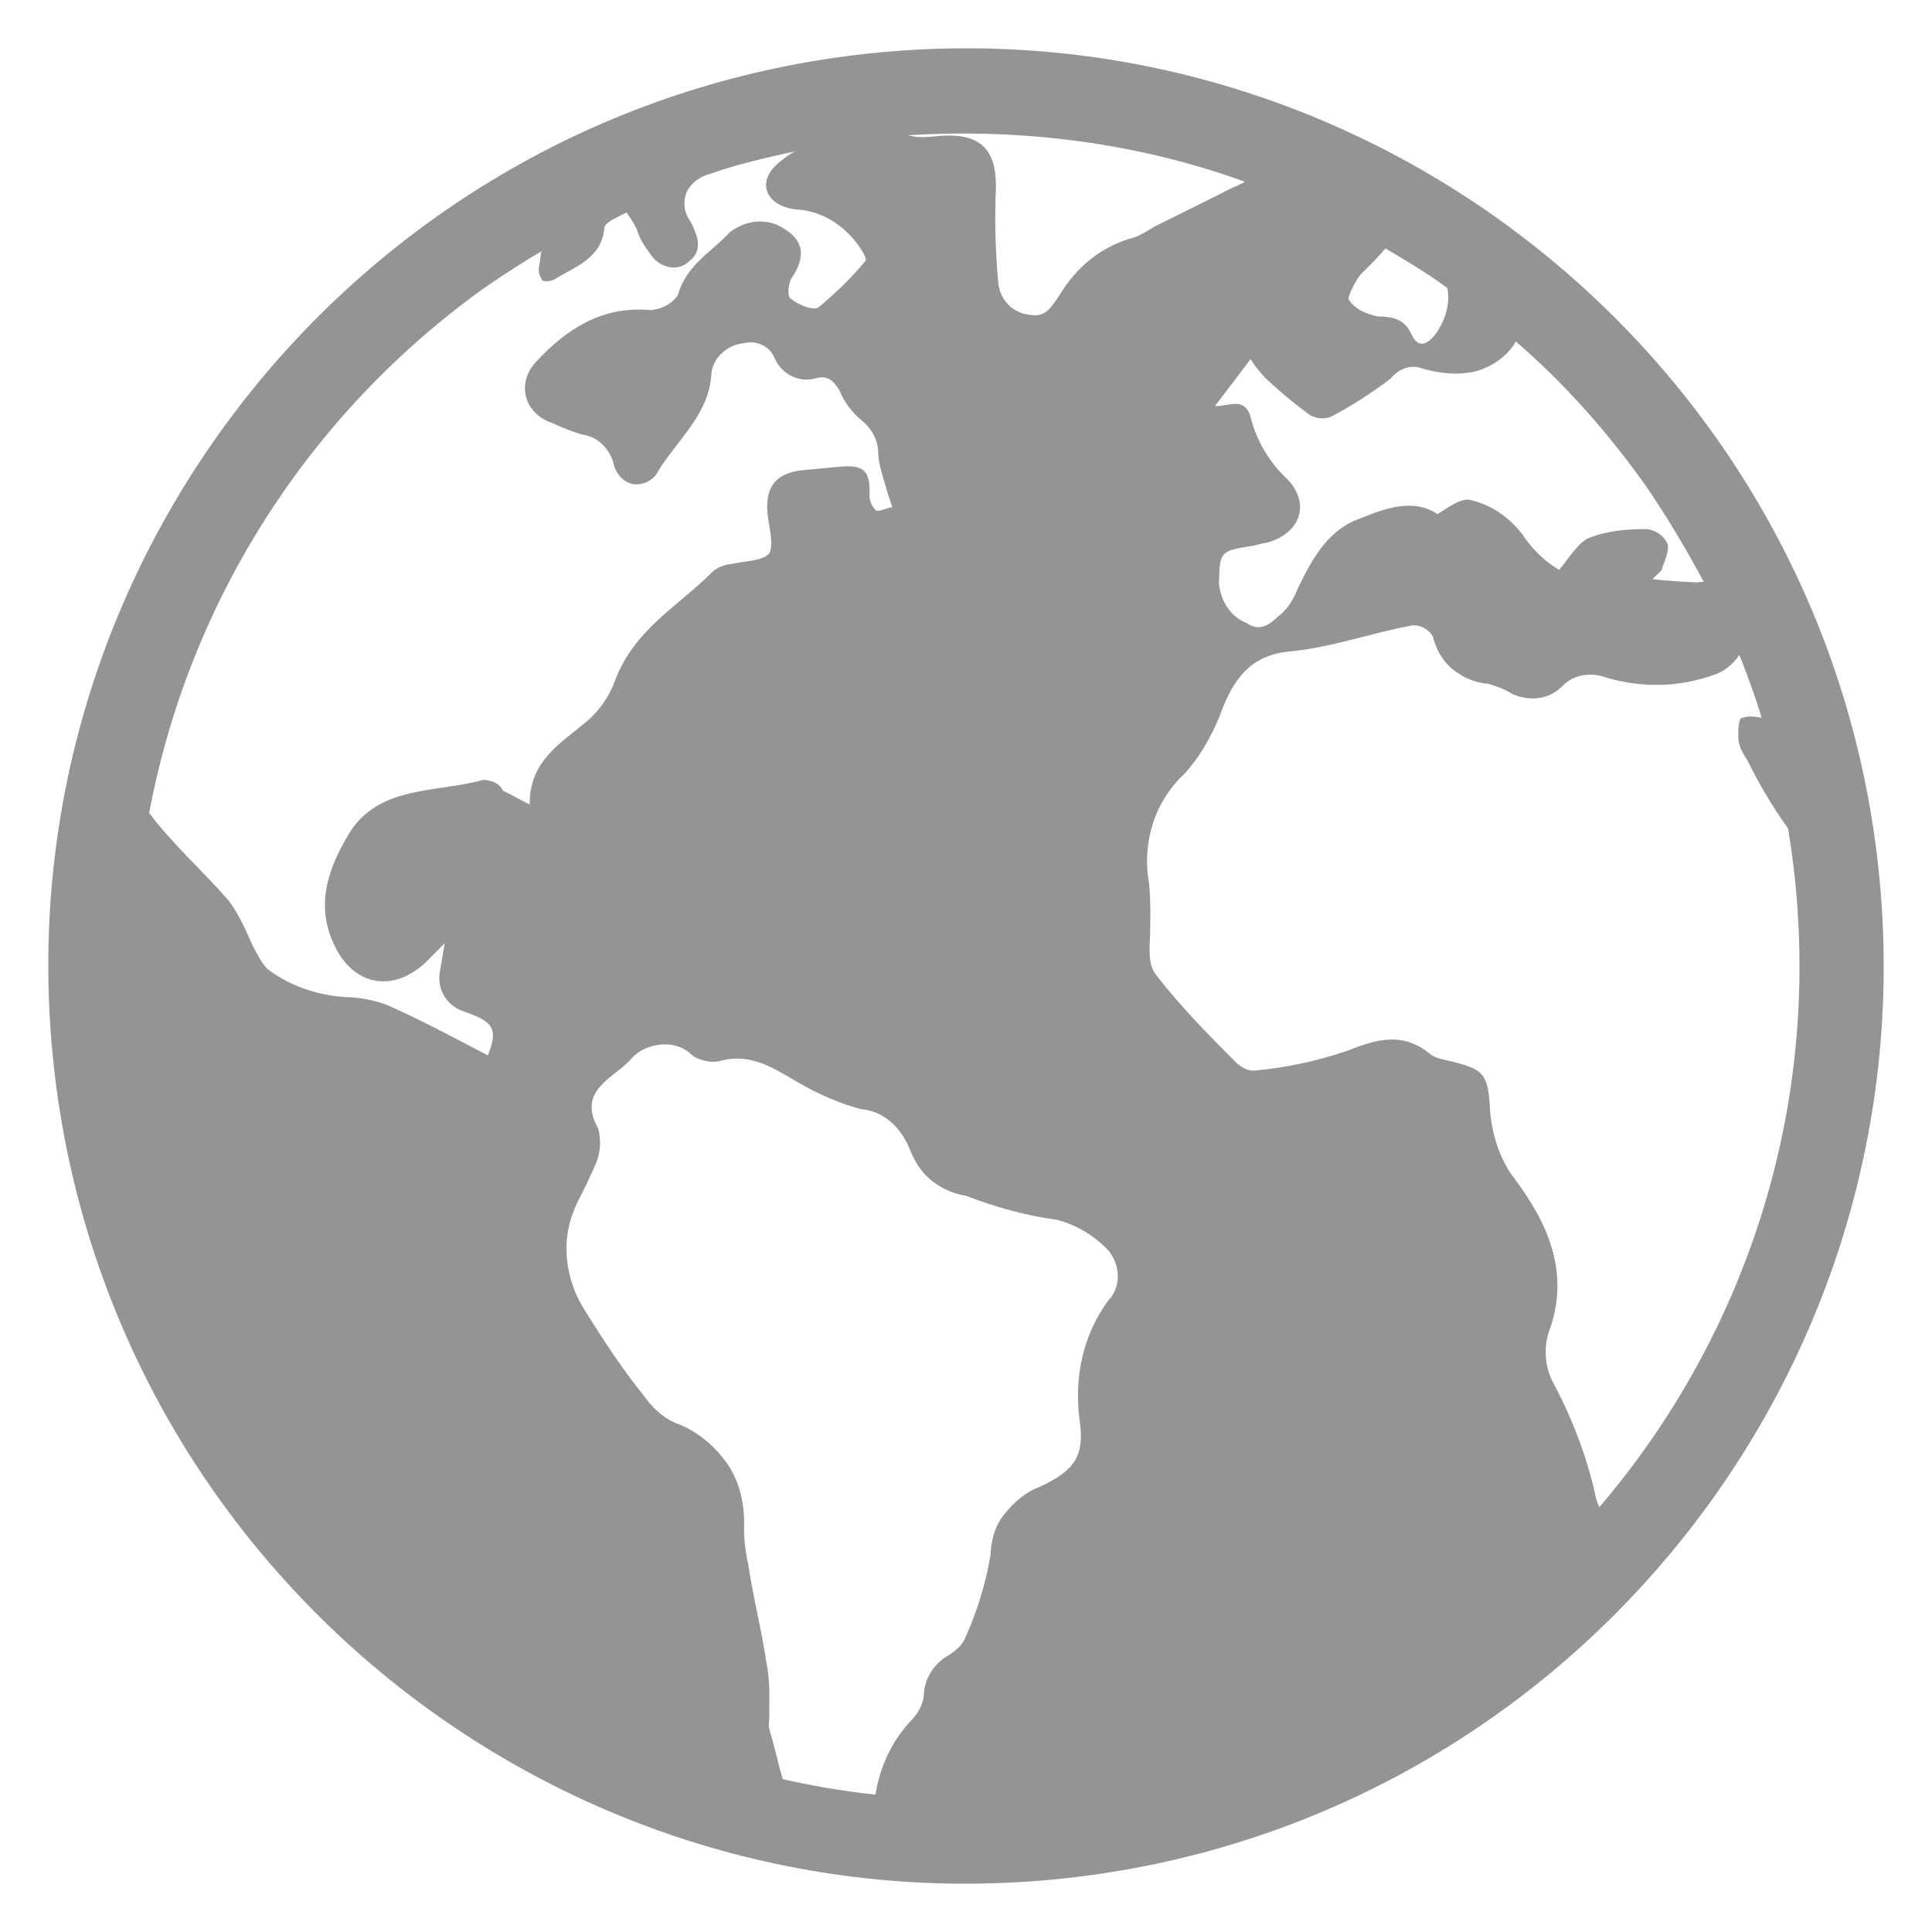
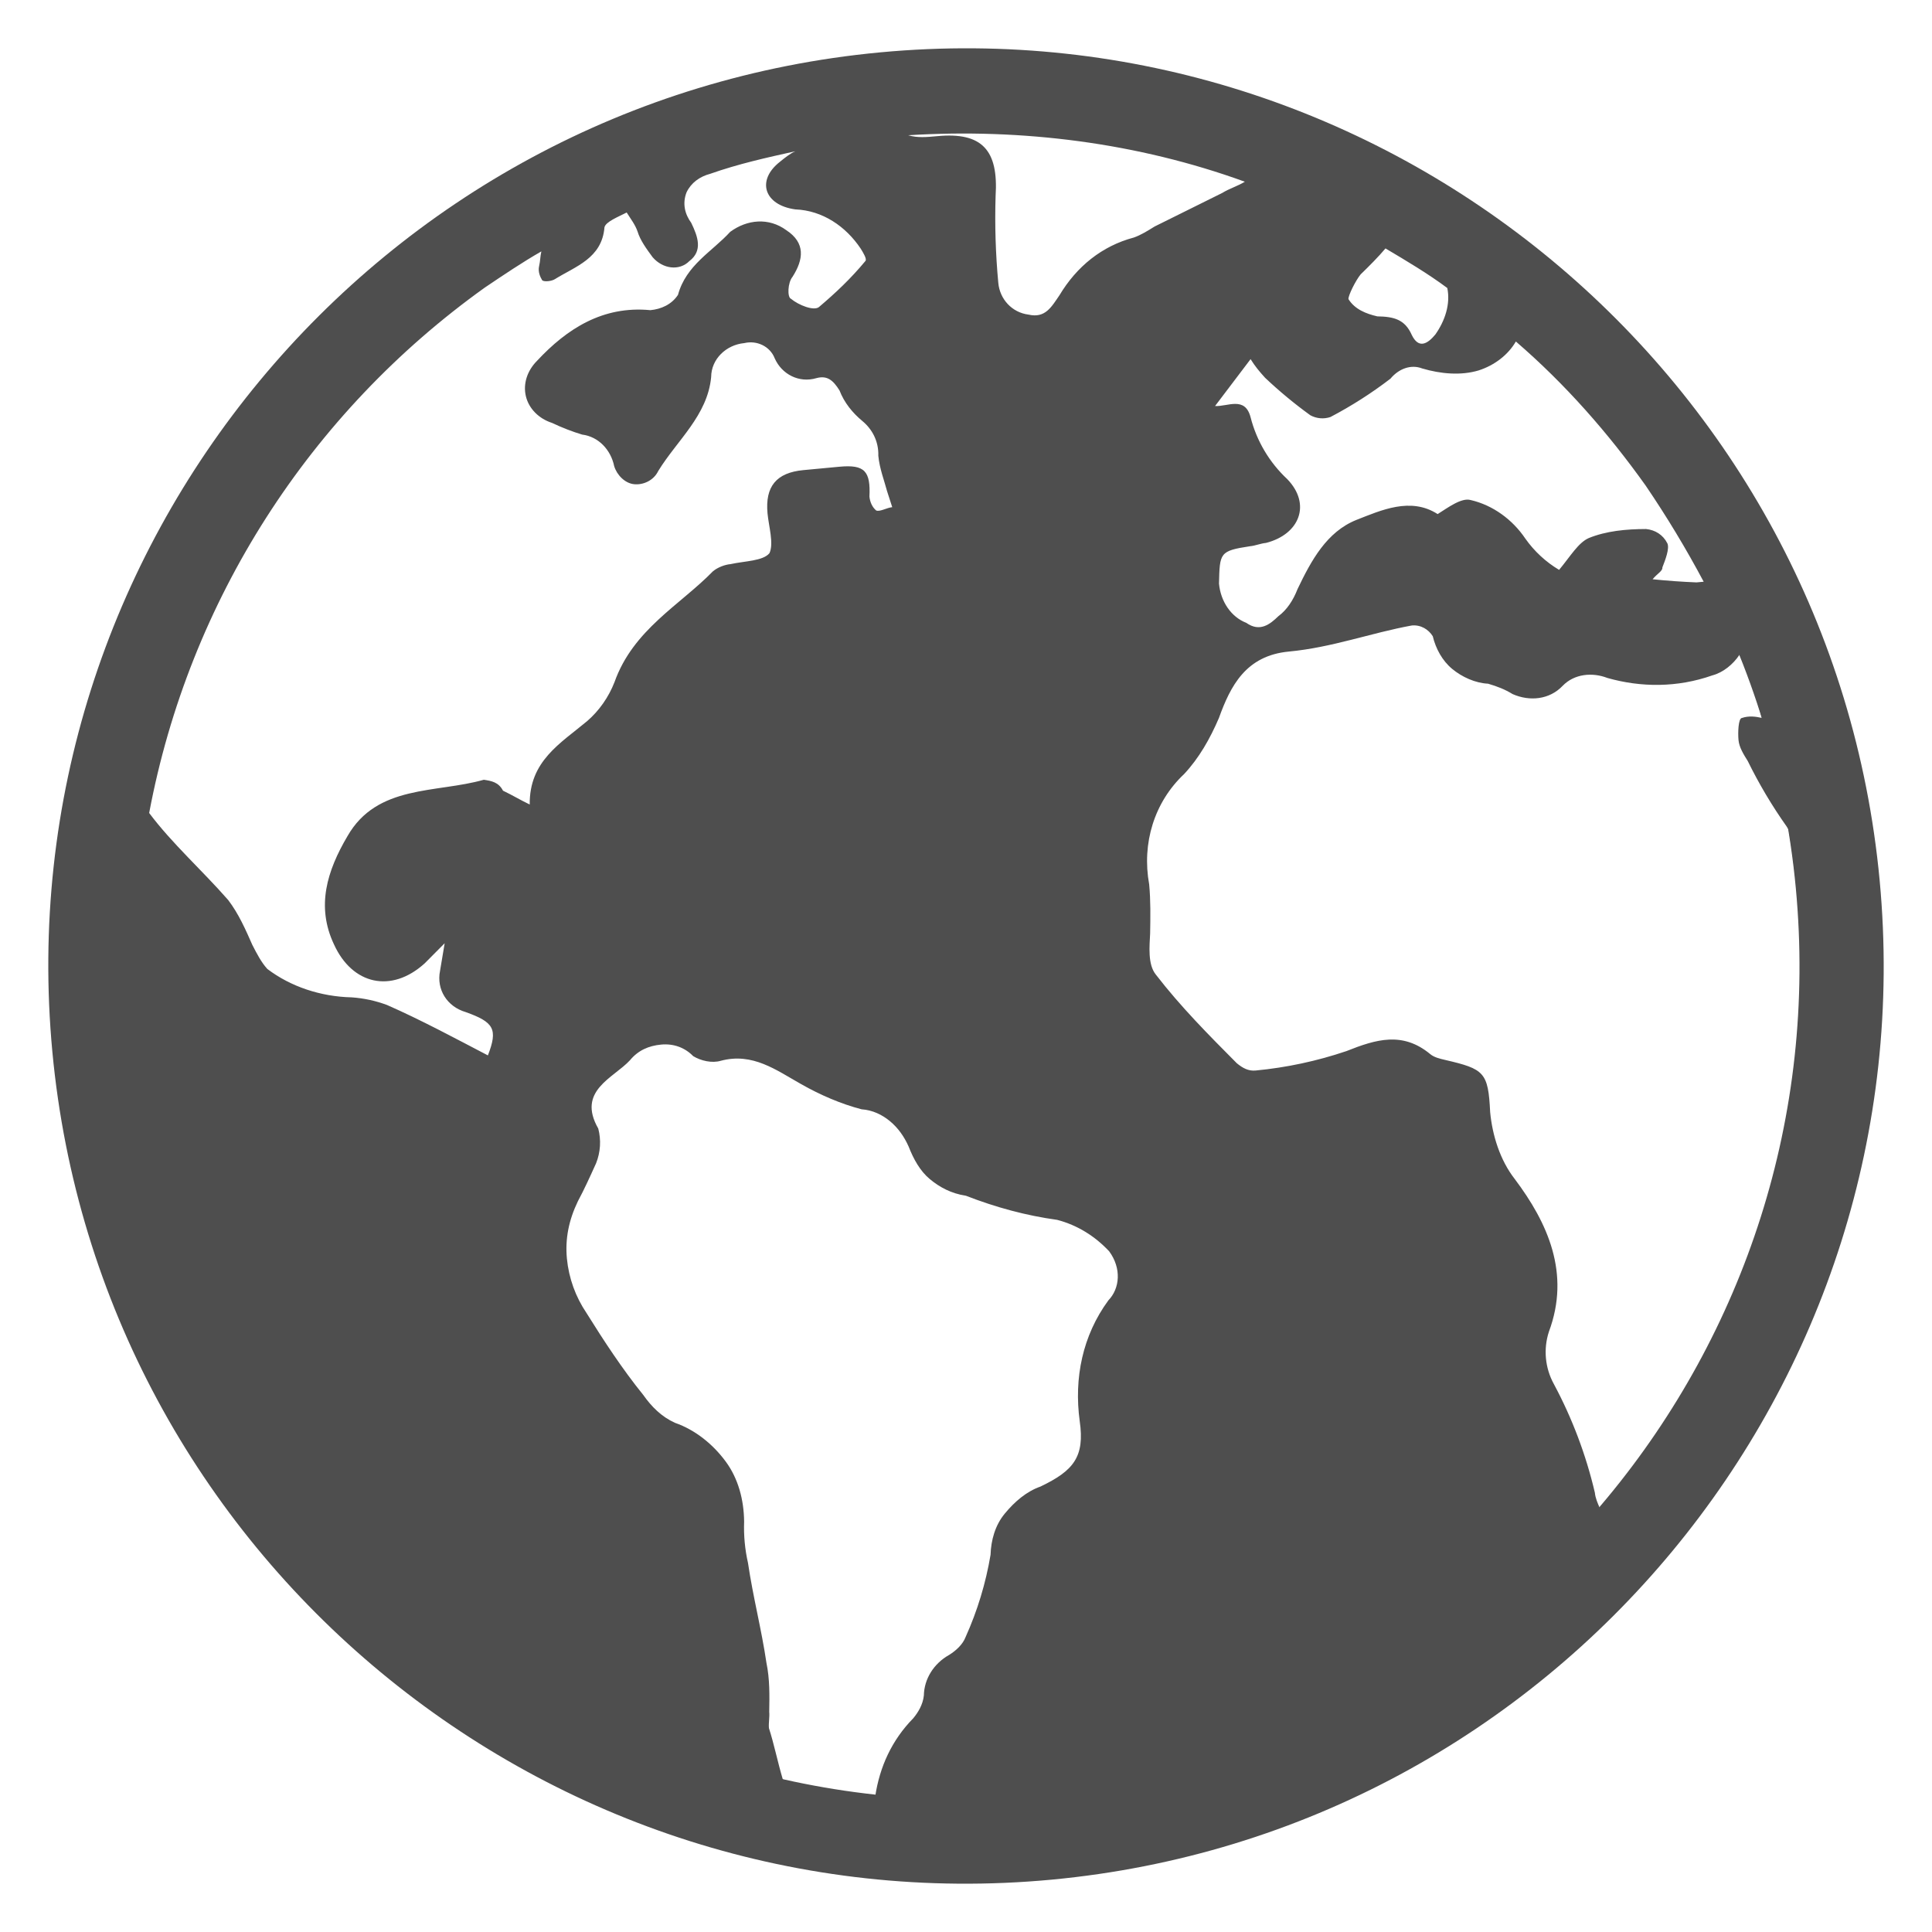
- <svg xmlns="http://www.w3.org/2000/svg" version="1.1" width="512" height="512" x="0" y="0" viewBox="0 0 100 100" style="enable-background:new 0 0 512 512" xml:space="preserve" class="">
+ <svg xmlns="http://www.w3.org/2000/svg" version="1.1" width="512" height="512" x="0" y="0" viewBox="0 0 100 100" style="enable-background:new 0 0 512 512" xml:space="preserve">
  <g>
-     <path d="M86.326 24.363A44.802 44.802 0 0 0 65.853 8.52C57.66 5.342 48.677 4.775 40.117 6.707S23.71 13.134 17.73 19.523C11.656 25.92 7.706 33.904 6.173 42.602c-1.45 8.595-.33 17.513 3.243 25.543s9.473 14.807 16.96 19.461 16.075 7.045 24.885 6.782c8.81-.263 17.283-3.126 24.512-8.223 9.605-6.823 16.149-17.212 18.072-28.765 1.932-11.46-.789-23.424-7.519-33.037zM70.428 14.2c.43-.416.946-.934 1.284-1.342 1.095.65 2.19 1.298 3.2 2.05.172.83-.122 1.703-.62 2.407-.422.51-.87.74-1.22.02-.358-.811-.935-.945-1.782-.96-.577-.134-1.162-.36-1.494-.893-.017-.187.379-.976.632-1.282zm-2.605 7.294a1.3 1.3 0 0 0 1.042.09 21.65 21.65 0 0 0 3.104-1.983c.422-.51 1.057-.757 1.642-.53.967.285 2.009.376 2.923.102.821-.265 1.523-.801 1.927-1.497 2.557 2.204 4.767 4.722 6.715 7.453a53.962 53.962 0 0 1 3.006 4.981l-.373.035a37.101 37.101 0 0 1-2.271-.163c.253-.305.524-.425.506-.611.152-.39.379-.976.26-1.246-.23-.449-.63-.693-1.104-.743-1.034.003-2.059.1-2.964.467-.542.238-.946.934-1.537 1.648a5.742 5.742 0 0 1-1.75-1.622c-.655-.972-1.666-1.723-2.819-1.991-.483-.143-1.185.393-1.718.725-1.4-.902-2.932-.195-4.201.3-1.54.615-2.34 2.1-3.048 3.576-.227.586-.556 1.086-.996 1.41-.43.416-.955.841-1.66.343-.78-.302-1.324-1.097-1.412-2.029.038-1.601.03-1.694 1.605-1.936.279-.026.55-.146.83-.172 1.743-.446 2.349-2.006 1.1-3.3a6.63 6.63 0 0 1-1.9-3.204c-.29-1.101-1.178-.548-1.84-.58l1.84-2.428c.222.355.434.617.749.963.722.685 1.537 1.36 2.344 1.942zM25.043 40.36c-2.473.702-5.524.237-7.058 2.919-1.054 1.79-1.633 3.63-.695 5.61.946 2.073 2.964 2.542 4.696.97l1.03-1.037-.24 1.432c-.193.958.36 1.846 1.327 2.131 1.459.521 1.68.877 1.15 2.242-1.68-.876-3.462-1.837-5.226-2.611a6.523 6.523 0 0 0-1.823-.393c-1.601-.037-3.153-.55-4.367-1.47-.315-.346-.545-.794-.775-1.243-.358-.812-.716-1.624-1.252-2.326-1.369-1.563-2.906-2.923-4.089-4.504 2.07-11.003 8.302-20.705 17.374-27.196.972-.655 1.944-1.31 2.926-1.872-.067.288-.05.474-.117.762-.067.289.053.56.163.737.102.084.475.05.653-.061 1.065-.664 2.436-1.075 2.567-2.685.067-.288.702-.536 1.15-.766.222.355.434.617.562.981.137.457.46.897.784 1.337.527.608 1.383.716 1.898.197.702-.535.445-1.263.096-1.982-.323-.44-.469-.99-.242-1.576.236-.492.675-.815 1.226-.96 1.455-.513 2.929-.84 4.402-1.166-.27.12-.533.332-.795.545-1.226.96-.824 2.239.795 2.463 1.415.055 2.62.882 3.387 2.032.11.177.332.533.247.635-.76.917-1.537 1.648-2.407 2.387-.262.213-1.043-.09-1.45-.427-.196-.076-.172-.83.08-1.136.574-.9.682-1.756-.32-2.414-.908-.666-2.026-.561-2.905.085-.938 1.028-2.283 1.718-2.702 3.261-.329.501-.87.74-1.43.793-2.466-.239-4.326.97-5.863 2.618-.515.518-.734 1.196-.58 1.84.155.643.673 1.159 1.352 1.377.492.236 1.077.463 1.56.605.857.108 1.486.8 1.657 1.63.137.458.554.889 1.028.938.475.05 1.016-.19 1.252-.681.978-1.596 2.55-2.872 2.74-4.863.005-.94.783-1.671 1.714-1.759.644-.154 1.33.157 1.578.792.359.812 1.25 1.293 2.164 1.019.55-.146.856.107 1.188.64.247.635.673 1.159 1.182 1.581s.85 1.048.827 1.802c.061.652.309 1.287.455 1.837l.265.821c-.28.027-.635.248-.83.172-.204-.169-.323-.44-.35-.719.064-1.322-.25-1.668-1.555-1.546l-1.863.175c-1.398.131-1.988.845-1.857 2.242.06.652.335 1.567.099 2.059-.338.407-1.278.402-2.015.565-.28.026-.643.154-.905.367-1.715 1.759-4.134 3.02-5.1 5.742-.303.78-.801 1.485-1.41 2.012-1.394 1.165-3.001 2.068-2.978 4.321-.492-.236-.89-.48-1.383-.716-.23-.448-.611-.506-.993-.565zm32.324 26.95c-1.333 1.816-1.785 4.02-1.481 6.248.268 1.854-.323 2.568-2.032 3.386-.728.256-1.337.783-1.843 1.395-.507.611-.716 1.383-.74 2.137a17.345 17.345 0 0 1-1.292 4.257c-.151.39-.498.705-.853.926-.803.451-1.292 1.25-1.307 2.096-.05.475-.294.874-.547 1.18-1.115 1.138-1.738 2.513-1.97 4.038-1.62-.224-3.238-.448-4.782-.867-.273-.914-.454-1.837-.72-2.658-.025-.28.042-.568.015-.847.015-.848.03-1.695-.143-2.525-.259-1.761-.696-3.412-.955-5.173a8.286 8.286 0 0 1-.201-2.143c-.012-1.127-.303-2.228-.95-3.107-.646-.88-1.564-1.639-2.632-2.009-.687-.311-1.206-.826-1.64-1.443-1.062-1.31-2.05-2.816-2.935-4.237a6.078 6.078 0 0 1-1.016-2.818c-.097-1.025.095-1.983.567-2.967.32-.594.632-1.28.943-1.968a2.882 2.882 0 0 0 .113-1.797c-1.124-1.962.79-2.611 1.642-3.537.422-.51.964-.749 1.616-.81s1.237.166 1.654.597c.399.244.975.378 1.432.241 1.651-.437 2.865.483 4.155 1.208.993.565 2.07 1.028 3.13 1.304.568.04 1.06.277 1.468.614.408.338.73.778.97 1.32.247.634.588 1.26 1.098 1.682.51.422 1.103.742 1.866.859 1.56.605 3.104 1.024 4.723 1.248 1.06.277 1.96.85 2.69 1.627.647.88.557 1.922-.043 2.542zm-2.533-52.022c-.414.603-.734 1.197-1.599.996-.856-.107-1.485-.8-1.563-1.639a36.18 36.18 0 0 1-.14-4.498c.153-2.364-.688-3.32-3.017-3.1-.56.052-1.025.095-1.509-.047 5.887-.365 11.88.389 17.426 2.406-.355.221-.812.358-1.167.58l-3.503 1.738c-.355.221-.71.443-1.074.57-1.65.438-2.96 1.5-3.854 2.994zM82.815 78.08c-.12-.27-.239-.541-.265-.82a23.05 23.05 0 0 0-2.126-5.629 3.42 3.42 0 0 1-.253-2.702c1.126-3.02-.06-5.634-1.777-7.916-.749-.964-1.15-2.242-1.264-3.453-.1-2.059-.304-2.227-2.321-2.696-.289-.067-.577-.134-.78-.303-1.427-1.182-2.799-.77-4.339-.156a20.774 20.774 0 0 1-4.7 1.005c-.372.035-.669-.125-.975-.379-1.453-1.461-2.906-2.923-4.19-4.588-.425-.524-.326-1.473-.294-2.134.014-.847.029-1.695-.05-2.533-.387-2.126.259-4.254 1.813-5.716.769-.824 1.334-1.817 1.796-2.894.597-1.654 1.389-3.232 3.625-3.442 2.236-.21 4.233-.961 6.359-1.349.466-.044.864.201 1.086.556.154.644.495 1.27 1.005 1.692.51.422 1.196.733 1.857.765.484.143.874.294 1.273.539.882.387 1.907.29 2.59-.431.6-.62 1.532-.708 2.313-.405 1.738.494 3.619.506 5.438-.135.55-.146 1.075-.57 1.404-1.072a22.17 22.17 0 0 1 1.153 3.276c-.288-.067-.67-.125-1.034.003-.186.017-.21.771-.174 1.144.035.373.256.728.478 1.083a24.707 24.707 0 0 0 2.009 3.383l.11.178c1.052 6.198.707 12.528-.979 18.608-1.685 6.08-4.633 11.714-8.788 16.521z" fill="#949494" opacity="1" data-original="#000000" class="" />
-     <path d="M54.439 97.29C28.363 99.738 5.158 80.515 2.71 54.439S19.485 5.158 45.561 2.71 94.842 19.485 97.29 45.561 80.515 94.842 54.439 97.29zm-8.47-90.242C22.283 9.27 4.824 30.348 7.047 54.032s23.3 41.143 46.984 38.92 41.143-23.3 38.92-46.984-23.3-41.143-46.984-38.92z" fill="#949494" opacity="1" data-original="#000000" class="" />
+     <path d="M86.326 24.363A44.802 44.802 0 0 0 65.853 8.52C57.66 5.342 48.677 4.775 40.117 6.707S23.71 13.134 17.73 19.523C11.656 25.92 7.706 33.904 6.173 42.602c-1.45 8.595-.33 17.513 3.243 25.543s9.473 14.807 16.96 19.461 16.075 7.045 24.885 6.782c8.81-.263 17.283-3.126 24.512-8.223 9.605-6.823 16.149-17.212 18.072-28.765 1.932-11.46-.789-23.424-7.519-33.037zM70.428 14.2c.43-.416.946-.934 1.284-1.342 1.095.65 2.19 1.298 3.2 2.05.172.83-.122 1.703-.62 2.407-.422.51-.87.74-1.22.02-.358-.811-.935-.945-1.782-.96-.577-.134-1.162-.36-1.494-.893-.017-.187.379-.976.632-1.282zm-2.605 7.294a1.3 1.3 0 0 0 1.042.09 21.65 21.65 0 0 0 3.104-1.983c.422-.51 1.057-.757 1.642-.53.967.285 2.009.376 2.923.102.821-.265 1.523-.801 1.927-1.497 2.557 2.204 4.767 4.722 6.715 7.453a53.962 53.962 0 0 1 3.006 4.981l-.373.035a37.101 37.101 0 0 1-2.271-.163c.253-.305.524-.425.506-.611.152-.39.379-.976.26-1.246-.23-.449-.63-.693-1.104-.743-1.034.003-2.059.1-2.964.467-.542.238-.946.934-1.537 1.648a5.742 5.742 0 0 1-1.75-1.622c-.655-.972-1.666-1.723-2.819-1.991-.483-.143-1.185.393-1.718.725-1.4-.902-2.932-.195-4.201.3-1.54.615-2.34 2.1-3.048 3.576-.227.586-.556 1.086-.996 1.41-.43.416-.955.841-1.66.343-.78-.302-1.324-1.097-1.412-2.029.038-1.601.03-1.694 1.605-1.936.279-.026.55-.146.83-.172 1.743-.446 2.349-2.006 1.1-3.3a6.63 6.63 0 0 1-1.9-3.204c-.29-1.101-1.178-.548-1.84-.58l1.84-2.428c.222.355.434.617.749.963.722.685 1.537 1.36 2.344 1.942zM25.043 40.36c-2.473.702-5.524.237-7.058 2.919-1.054 1.79-1.633 3.63-.695 5.61.946 2.073 2.964 2.542 4.696.97l1.03-1.037-.24 1.432c-.193.958.36 1.846 1.327 2.131 1.459.521 1.68.877 1.15 2.242-1.68-.876-3.462-1.837-5.226-2.611a6.523 6.523 0 0 0-1.823-.393c-1.601-.037-3.153-.55-4.367-1.47-.315-.346-.545-.794-.775-1.243-.358-.812-.716-1.624-1.252-2.326-1.369-1.563-2.906-2.923-4.089-4.504 2.07-11.003 8.302-20.705 17.374-27.196.972-.655 1.944-1.31 2.926-1.872-.067.288-.05.474-.117.762-.067.289.053.56.163.737.102.084.475.05.653-.061 1.065-.664 2.436-1.075 2.567-2.685.067-.288.702-.536 1.15-.766.222.355.434.617.562.981.137.457.46.897.784 1.337.527.608 1.383.716 1.898.197.702-.535.445-1.263.096-1.982-.323-.44-.469-.99-.242-1.576.236-.492.675-.815 1.226-.96 1.455-.513 2.929-.84 4.402-1.166-.27.12-.533.332-.795.545-1.226.96-.824 2.239.795 2.463 1.415.055 2.62.882 3.387 2.032.11.177.332.533.247.635-.76.917-1.537 1.648-2.407 2.387-.262.213-1.043-.09-1.45-.427-.196-.076-.172-.83.08-1.136.574-.9.682-1.756-.32-2.414-.908-.666-2.026-.561-2.905.085-.938 1.028-2.283 1.718-2.702 3.261-.329.501-.87.74-1.43.793-2.466-.239-4.326.97-5.863 2.618-.515.518-.734 1.196-.58 1.84.155.643.673 1.159 1.352 1.377.492.236 1.077.463 1.56.605.857.108 1.486.8 1.657 1.63.137.458.554.889 1.028.938.475.05 1.016-.19 1.252-.681.978-1.596 2.55-2.872 2.74-4.863.005-.94.783-1.671 1.714-1.759.644-.154 1.33.157 1.578.792.359.812 1.25 1.293 2.164 1.019.55-.146.856.107 1.188.64.247.635.673 1.159 1.182 1.581s.85 1.048.827 1.802c.061.652.309 1.287.455 1.837l.265.821c-.28.027-.635.248-.83.172-.204-.169-.323-.44-.35-.719.064-1.322-.25-1.668-1.555-1.546l-1.863.175c-1.398.131-1.988.845-1.857 2.242.06.652.335 1.567.099 2.059-.338.407-1.278.402-2.015.565-.28.026-.643.154-.905.367-1.715 1.759-4.134 3.02-5.1 5.742-.303.78-.801 1.485-1.41 2.012-1.394 1.165-3.001 2.068-2.978 4.321-.492-.236-.89-.48-1.383-.716-.23-.448-.611-.506-.993-.565zm32.324 26.95c-1.333 1.816-1.785 4.02-1.481 6.248.268 1.854-.323 2.568-2.032 3.386-.728.256-1.337.783-1.843 1.395-.507.611-.716 1.383-.74 2.137a17.345 17.345 0 0 1-1.292 4.257c-.151.39-.498.705-.853.926-.803.451-1.292 1.25-1.307 2.096-.05.475-.294.874-.547 1.18-1.115 1.138-1.738 2.513-1.97 4.038-1.62-.224-3.238-.448-4.782-.867-.273-.914-.454-1.837-.72-2.658-.025-.28.042-.568.015-.847.015-.848.03-1.695-.143-2.525-.259-1.761-.696-3.412-.955-5.173a8.286 8.286 0 0 1-.201-2.143c-.012-1.127-.303-2.228-.95-3.107-.646-.88-1.564-1.639-2.632-2.009-.687-.311-1.206-.826-1.64-1.443-1.062-1.31-2.05-2.816-2.935-4.237a6.078 6.078 0 0 1-1.016-2.818c-.097-1.025.095-1.983.567-2.967.32-.594.632-1.28.943-1.968a2.882 2.882 0 0 0 .113-1.797c-1.124-1.962.79-2.611 1.642-3.537.422-.51.964-.749 1.616-.81s1.237.166 1.654.597c.399.244.975.378 1.432.241 1.651-.437 2.865.483 4.155 1.208.993.565 2.07 1.028 3.13 1.304.568.04 1.06.277 1.468.614.408.338.73.778.97 1.32.247.634.588 1.26 1.098 1.682.51.422 1.103.742 1.866.859 1.56.605 3.104 1.024 4.723 1.248 1.06.277 1.96.85 2.69 1.627.647.88.557 1.922-.043 2.542zm-2.533-52.022c-.414.603-.734 1.197-1.599.996-.856-.107-1.485-.8-1.563-1.639a36.18 36.18 0 0 1-.14-4.498c.153-2.364-.688-3.32-3.017-3.1-.56.052-1.025.095-1.509-.047 5.887-.365 11.88.389 17.426 2.406-.355.221-.812.358-1.167.58l-3.503 1.738c-.355.221-.71.443-1.074.57-1.65.438-2.96 1.5-3.854 2.994zM82.815 78.08c-.12-.27-.239-.541-.265-.82a23.05 23.05 0 0 0-2.126-5.629 3.42 3.42 0 0 1-.253-2.702c1.126-3.02-.06-5.634-1.777-7.916-.749-.964-1.15-2.242-1.264-3.453-.1-2.059-.304-2.227-2.321-2.696-.289-.067-.577-.134-.78-.303-1.427-1.182-2.799-.77-4.339-.156a20.774 20.774 0 0 1-4.7 1.005c-.372.035-.669-.125-.975-.379-1.453-1.461-2.906-2.923-4.19-4.588-.425-.524-.326-1.473-.294-2.134.014-.847.029-1.695-.05-2.533-.387-2.126.259-4.254 1.813-5.716.769-.824 1.334-1.817 1.796-2.894.597-1.654 1.389-3.232 3.625-3.442 2.236-.21 4.233-.961 6.359-1.349.466-.044.864.201 1.086.556.154.644.495 1.27 1.005 1.692.51.422 1.196.733 1.857.765.484.143.874.294 1.273.539.882.387 1.907.29 2.59-.431.6-.62 1.532-.708 2.313-.405 1.738.494 3.619.506 5.438-.135.55-.146 1.075-.57 1.404-1.072a22.17 22.17 0 0 1 1.153 3.276c-.288-.067-.67-.125-1.034.003-.186.017-.21.771-.174 1.144.035.373.256.728.478 1.083a24.707 24.707 0 0 0 2.009 3.383l.11.178c1.052 6.198.707 12.528-.979 18.608-1.685 6.08-4.633 11.714-8.788 16.521z" fill="#4e4e4e" opacity="1" data-original="#000000" />
+     <path d="M54.439 97.29C28.363 99.738 5.158 80.515 2.71 54.439S19.485 5.158 45.561 2.71 94.842 19.485 97.29 45.561 80.515 94.842 54.439 97.29zm-8.47-90.242C22.283 9.27 4.824 30.348 7.047 54.032s23.3 41.143 46.984 38.92 41.143-23.3 38.92-46.984-23.3-41.143-46.984-38.92z" fill="#4e4e4e" opacity="1" data-original="#000000" />
  </g>
</svg>
